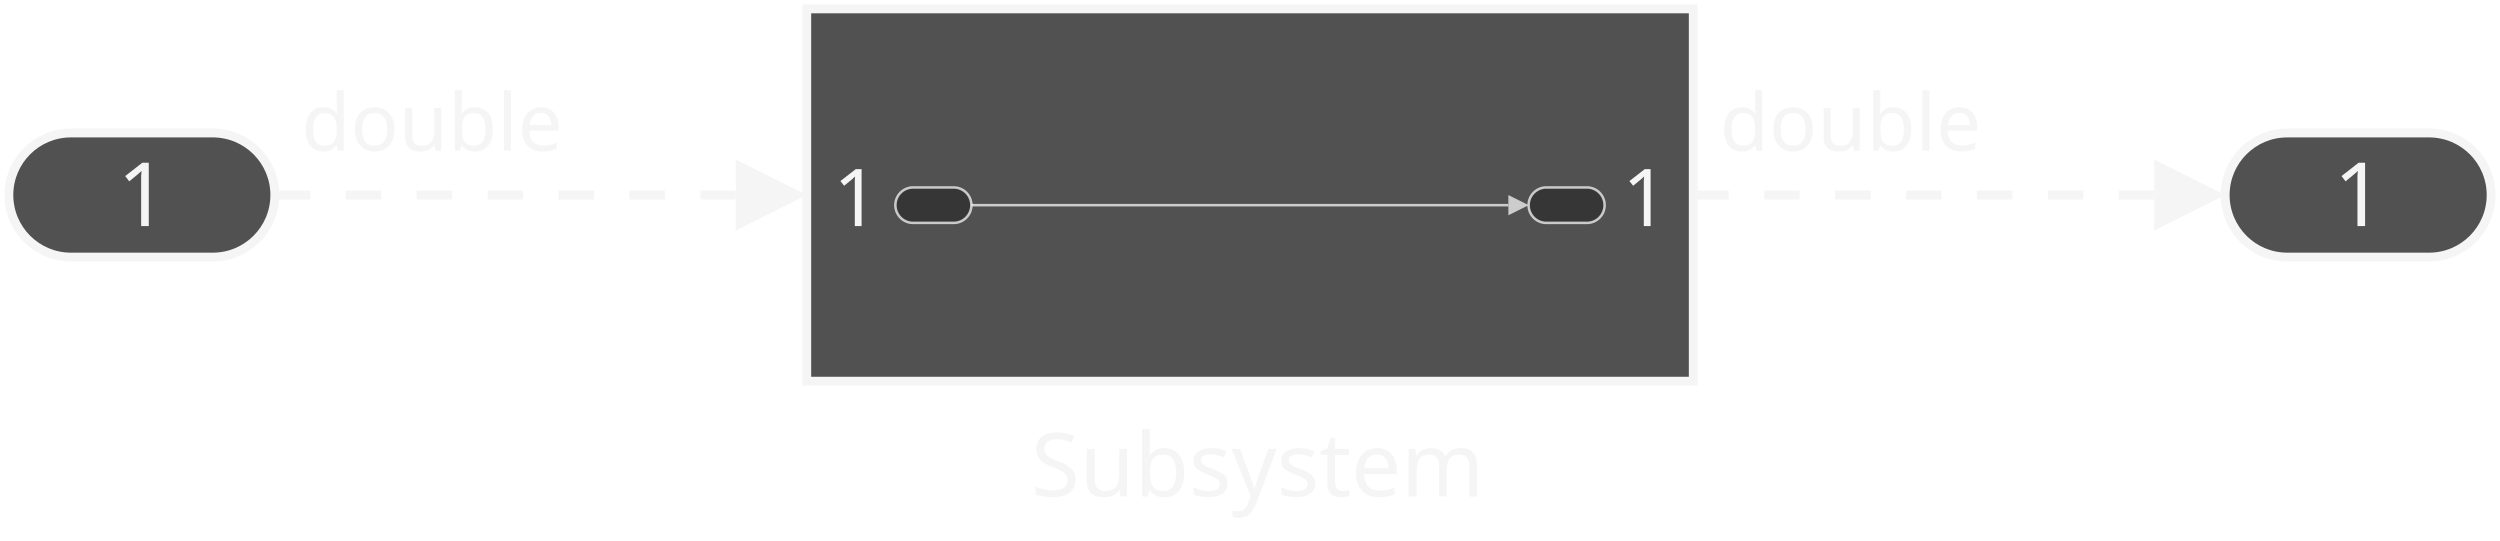
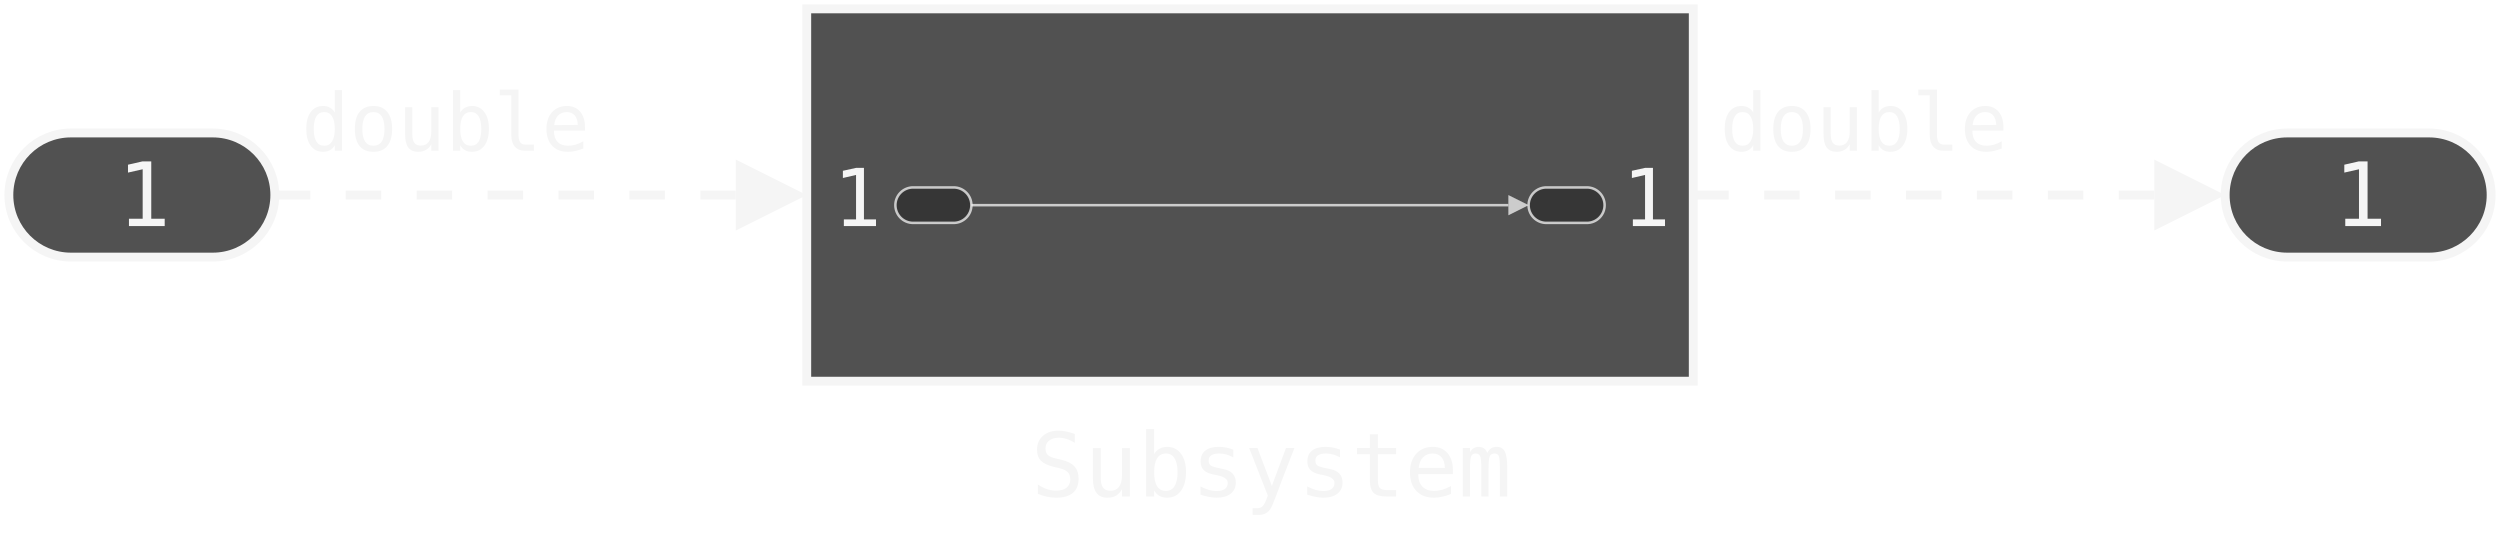
<svg xmlns="http://www.w3.org/2000/svg" display="inline" height="61px" preserveAspectRatio="xMinYMin meet" viewBox="109.00 88.00 282.00 61.00" width="282px" x="0" y="0" zoomAndPan="disable">
  <g fill="none" stroke="black" stroke-width="1" fill-rule="evenodd" stroke-linecap="square" stroke-linejoin="bevel">
    <g data-tags="diagram">
      <g id="TestMdl:7">
        <g data-tags="blk">
          <g id="TestMdl:9">
            <g clip-path="none" fill="none" opacity="0.651" stroke="#f5f5f5" stroke-linecap="square" stroke-linejoin="bevel" stroke-opacity="1" stroke-width="1" transform="matrix(1,0,0,1,359,102)" />
            <g clip-path="none" fill="#262626CC" fill-opacity="1" opacity="1" stroke="none" stroke-opacity="0" transform="matrix(1,0,0,1,360,103)">
              <path d="M7,0 L23,0 C26.866,0 30,3.134 30,7 C30,10.866 26.866,14 23,14 L7,14 C3.134,14 0,10.866 0,7 C0,3.134 3.134,0 7,0 z" fill-rule="nonzero" vector-effect="none" />
            </g>
            <g data-tags="blk">
              <defs>
                <clipPath id="clip2">
                  <path d="M-17,-9 L17,-9 L17,9 L-17,9 L-17,-9 z" />
                </clipPath>
              </defs>
              <g clip-path="url(#clip2)" fill="none" opacity="1" stroke="#f5f5f5" stroke-linecap="butt" stroke-linejoin="miter" stroke-miterlimit="2" stroke-opacity="1" stroke-width="1" transform="matrix(1,0,0,1,375,110)">
-                 <text fill="#f5f5f5" fill-opacity="1" font-family="JetBrains Mono" font-size="10" font-style="normal" font-weight="400" stroke="none" textLength="5.547" x="-2.766" xml:space="preserve" y="3.5">1</text>
+                 <text fill="#f5f5f5" fill-opacity="1" font-family="monospace" font-size="10" font-style="normal" font-weight="400" stroke="none" textLength="5.547" x="-2.766" xml:space="preserve" y="3.5">1</text>
              </g>
            </g>
            <g data-tags="blk frame">
              <g clip-path="none" fill="none" opacity="1" stroke="#f5f5f5" stroke-linecap="butt" stroke-linejoin="miter" stroke-miterlimit="2" stroke-opacity="1" stroke-width="1" transform="matrix(1,0,0,1,360,103)">
                <path d="M7,0 L23,0 C26.866,0 30,3.134 30,7 C30,10.866 26.866,14 23,14 L7,14 C3.134,14 0,10.866 0,7 C0,3.134 3.134,0 7,0 z" fill-rule="nonzero" vector-effect="none" />
              </g>
            </g>
          </g>
        </g>
        <g data-tags="blk">
          <g id="TestMdl:8">
            <g clip-path="none" fill="none" opacity="0.651" stroke="#f5f5f5" stroke-linecap="square" stroke-linejoin="bevel" stroke-opacity="1" stroke-width="1" transform="matrix(1,0,0,1,109,102)" />
            <g clip-path="none" fill="#262626CC" fill-opacity="1" opacity="1" stroke="none" stroke-opacity="0" transform="matrix(1,0,0,1,110,103)">
              <path d="M7,0 L23,0 C26.866,0 30,3.134 30,7 C30,10.866 26.866,14 23,14 L7,14 C3.134,14 0,10.866 0,7 C0,3.134 3.134,0 7,0 z" fill-rule="nonzero" vector-effect="none" />
            </g>
            <g data-tags="blk">
              <defs>
                <clipPath id="clip4">
                  <path d="M-17,-9 L17,-9 L17,9 L-17,9 L-17,-9 z" />
                </clipPath>
              </defs>
              <g clip-path="url(#clip4)" fill="none" opacity="1" stroke="#f5f5f5" stroke-linecap="butt" stroke-linejoin="miter" stroke-miterlimit="2" stroke-opacity="1" stroke-width="1" transform="matrix(1,0,0,1,125,110)">
-                 <text fill="#f5f5f5" fill-opacity="1" font-family="JetBrains Mono" font-size="10" font-style="normal" font-weight="400" stroke="none" textLength="5.547" x="-2.766" xml:space="preserve" y="3.5">1</text>
+                 <text fill="#f5f5f5" fill-opacity="1" font-family="monospace" font-size="10" font-style="normal" font-weight="400" stroke="none" textLength="5.547" x="-2.766" xml:space="preserve" y="3.5">1</text>
              </g>
            </g>
            <g data-tags="blk frame">
              <g clip-path="none" fill="none" opacity="1" stroke="#f5f5f5" stroke-linecap="butt" stroke-linejoin="miter" stroke-miterlimit="2" stroke-opacity="1" stroke-width="1" transform="matrix(1,0,0,1,110,103)">
                <path d="M7,0 L23,0 C26.866,0 30,3.134 30,7 C30,10.866 26.866,14 23,14 L7,14 C3.134,14 0,10.866 0,7 C0,3.134 3.134,0 7,0 z" fill-rule="nonzero" vector-effect="none" />
              </g>
            </g>
            <g data-tags="portannotationpanel PortDataTypeString">
              <defs>
                <clipPath id="clip5">
                  <path d="M-34,-8 L253,-8 L253,53 L-34,53 L-34,-8 z" />
                </clipPath>
              </defs>
              <g clip-path="url(#clip5)" fill="none" opacity="1" stroke="#f5f5f5" stroke-linecap="square" stroke-linejoin="bevel" stroke-opacity="1" stroke-width="1" transform="matrix(1,0,0,1,142,95)">
-                 <text fill="#f5f5f5" fill-opacity="1" font-family="JetBrains Mono" font-size="9" font-style="normal" font-weight="400" stroke="none" textLength="26.984" x="1" xml:space="preserve" y="10">double</text>
+                 <text fill="#f5f5f5" fill-opacity="1" font-family="monospace" font-size="9" font-style="normal" font-weight="400" stroke="none" textLength="26.984" x="1" xml:space="preserve" y="10">double</text>
              </g>
            </g>
          </g>
        </g>
        <g data-tags="blk">
          <g id="TestMdl:11">
            <g clip-path="none" fill="none" opacity="0.651" stroke="#f5f5f5" stroke-linecap="square" stroke-linejoin="bevel" stroke-opacity="1" stroke-width="1" transform="matrix(1,0,0,1,199,88)" />
            <defs />
            <g clip-path="none" fill="#262626CC" opacity="1" stroke="none" stroke-opacity="0" transform="matrix(1,0,0,1,200,89)">
              <path d="M0,0 L100,0 L100,42 L0,42 L0,0 z" fill-rule="evenodd" vector-effect="none" />
            </g>
            <g data-tags="blk transparency">
              <defs />
              <g clip-path="none" fill="#262626CC" fill-opacity="1" opacity="0.75" stroke="none" stroke-opacity="0" transform="matrix(0.285714,0,0,0.285714,281.429,109.143)">
                <path d="M7,0 L23,0 C26.866,0 30,3.134 30,7 C30,10.866 26.866,14 23,14 L7,14 C3.134,14 0,10.866 0,7 C0,3.134 3.134,0 7,0 z" fill-rule="nonzero" vector-effect="none" />
              </g>
              <g clip-path="none" fill="none" opacity="0.75" stroke="#f5f5f5" stroke-linecap="butt" stroke-linejoin="miter" stroke-miterlimit="2" stroke-opacity="1" stroke-width="1" transform="matrix(0.285714,0,0,0.285714,281.429,109.143)">
                <path d="M7,0 L23,0 C26.866,0 30,3.134 30,7 C30,10.866 26.866,14 23,14 L7,14 C3.134,14 0,10.866 0,7 C0,3.134 3.134,0 7,0 z" fill-rule="nonzero" vector-effect="none" />
              </g>
              <defs />
              <g clip-path="none" fill="#262626CC" fill-opacity="1" opacity="0.75" stroke="none" stroke-opacity="0" transform="matrix(0.285714,0,0,0.285714,210,109.143)">
                <path d="M7,0 L23,0 C26.866,0 30,3.134 30,7 C30,10.866 26.866,14 23,14 L7,14 C3.134,14 0,10.866 0,7 C0,3.134 3.134,0 7,0 z" fill-rule="nonzero" vector-effect="none" />
              </g>
              <g clip-path="none" fill="none" opacity="0.75" stroke="#f5f5f5" stroke-linecap="butt" stroke-linejoin="miter" stroke-miterlimit="2" stroke-opacity="1" stroke-width="1" transform="matrix(0.285714,0,0,0.285714,210,109.143)">
                <path d="M7,0 L23,0 C26.866,0 30,3.134 30,7 C30,10.866 26.866,14 23,14 L7,14 C3.134,14 0,10.866 0,7 C0,3.134 3.134,0 7,0 z" fill-rule="nonzero" vector-effect="none" />
              </g>
              <defs />
              <g clip-path="none" fill="#f5f5f5" fill-opacity="1" opacity="0.75" stroke="none" stroke-opacity="0" transform="matrix(0.285714,0,0,0.285714,281.429,111.143)">
                <path d="M0,0 L-8,-4 L-8,4 L0,0 z" fill-rule="nonzero" vector-effect="none" />
              </g>
              <defs />
              <g clip-path="none" fill="none" opacity="0.75" stroke="#f5f5f5" stroke-linecap="butt" stroke-linejoin="miter" stroke-miterlimit="2" stroke-opacity="1" stroke-width="1" transform="matrix(0.285714,0,0,0.285714,178.571,79.7143)">
                <path d="M140,110 L352,110" fill-rule="evenodd" vector-effect="none" />
              </g>
            </g>
            <g data-tags="blk">
              <defs>
                <clipPath id="clip7">
                  <path d="M-5,-23 L99,-23 L99,23 L-5,23 L-5,-23 z" />
                </clipPath>
              </defs>
              <g clip-path="url(#clip7)" fill="none" opacity="1" stroke="#f5f5f5" stroke-linecap="butt" stroke-linejoin="miter" stroke-miterlimit="2" stroke-opacity="1" stroke-width="1" transform="matrix(1,0,0,1,203,110)">
-                 <text fill="#f5f5f5" fill-opacity="1" font-family="JetBrains Mono" font-size="9" font-style="normal" font-weight="400" stroke="none" textLength="5" x="0" xml:space="preserve" y="3.5">1</text>
+                 <text fill="#f5f5f5" fill-opacity="1" font-family="monospace" font-size="9" font-style="normal" font-weight="400" stroke="none" textLength="5" x="0" xml:space="preserve" y="3.5">1</text>
              </g>
              <defs>
                <clipPath id="clip8">
                  <path d="M-99,-23 L5,-23 L5,23 L-99,23 L-99,-23 z" />
                </clipPath>
              </defs>
              <g clip-path="url(#clip8)" fill="none" opacity="1" stroke="#f5f5f5" stroke-linecap="butt" stroke-linejoin="miter" stroke-miterlimit="2" stroke-opacity="1" stroke-width="1" transform="matrix(1,0,0,1,297,110)">
-                 <text fill="#f5f5f5" fill-opacity="1" font-family="JetBrains Mono" font-size="9" font-style="normal" font-weight="400" stroke="none" textLength="5" x="-5" xml:space="preserve" y="3.5">1</text>
+                 <text fill="#f5f5f5" fill-opacity="1" font-family="monospace" font-size="9" font-style="normal" font-weight="400" stroke="none" textLength="5" x="-5" xml:space="preserve" y="3.5">1</text>
              </g>
            </g>
            <g data-tags="blk frame">
              <defs />
              <g clip-path="none" fill="none" opacity="1" stroke="#f5f5f5" stroke-linecap="butt" stroke-linejoin="miter" stroke-miterlimit="2" stroke-opacity="1" stroke-width="1" transform="matrix(1,0,0,1,200,89)">
                <path d="M0,0 L100,0 L100,42 L0,42 L0,0 z" fill-rule="evenodd" vector-effect="none" />
              </g>
            </g>
            <g data-tags="blk BlockName">
              <defs>
                <clipPath id="clip9">
                  <path d="M-116.305,-46 L170.695,-46 L170.695,15 L-116.305,15 L-116.305,-46 z" />
                </clipPath>
              </defs>
              <g clip-path="url(#clip9)" fill="none" opacity="1" stroke="#f5f5f5" stroke-linecap="square" stroke-linejoin="bevel" stroke-opacity="1" stroke-width="1" transform="matrix(1,0,0,1,224.305,133)">
-                 <text fill="#f5f5f5" fill-opacity="1" font-family="JetBrains Mono" font-size="10" font-style="normal" font-weight="400" stroke="none" textLength="49.391" x="1" xml:space="preserve" y="11">Subsystem</text>
+                 <text fill="#f5f5f5" fill-opacity="1" font-family="monospace" font-size="10" font-style="normal" font-weight="400" stroke="none" textLength="49.391" x="1" xml:space="preserve" y="11">Subsystem</text>
              </g>
            </g>
            <g data-tags="portannotationpanel PortDataTypeString">
              <defs>
                <clipPath id="clip10">
                  <path d="M-194,-8 L93,-8 L93,53 L-194,53 L-194,-8 z" />
                </clipPath>
              </defs>
              <g clip-path="url(#clip10)" fill="none" opacity="1" stroke="#f5f5f5" stroke-linecap="square" stroke-linejoin="bevel" stroke-opacity="1" stroke-width="1" transform="matrix(1,0,0,1,302,95)">
-                 <text fill="#f5f5f5" fill-opacity="1" font-family="JetBrains Mono" font-size="9" font-style="normal" font-weight="400" stroke="none" textLength="26.984" x="1" xml:space="preserve" y="10">double</text>
+                 <text fill="#f5f5f5" fill-opacity="1" font-family="monospace" font-size="9" font-style="normal" font-weight="400" stroke="none" textLength="26.984" x="1" xml:space="preserve" y="10">double</text>
              </g>
            </g>
          </g>
        </g>
        <g id="TestMdl:8#out:1;line">
          <g data-tags="PathIntersectionsEnabledTag">
            <g id="TestMdl:7#seg:145-110-185-110">
              <defs />
              <g clip-path="none" fill="#f5f5f5" fill-opacity="1" opacity="1" stroke="none" stroke-opacity="0" transform="matrix(1,0,0,1,200,110)">
                <path d="M0,0 L-8,-4 L-8,4 L0,0 z" fill-rule="nonzero" vector-effect="none" />
              </g>
              <g clip-path="none" fill="none" opacity="1" stroke="#f5f5f5" stroke-linecap="butt" stroke-linejoin="miter" stroke-miterlimit="2" stroke-opacity="1" stroke-width="1" transform="matrix(1,0,0,1,0,0)">
                <path d="M140,110 L192,110" fill-rule="evenodd" vector-effect="none" class="animated-dash" stroke-dasharray="4,4" />
              </g>
            </g>
          </g>
        </g>
        <g id="TestMdl:11#out:1;line">
          <g data-tags="PathIntersectionsEnabledTag">
            <g id="TestMdl:7#seg:305-110-345-110">
              <g clip-path="none" fill="#f5f5f5" fill-opacity="1" opacity="1" stroke="none" stroke-opacity="0" transform="matrix(1,0,0,1,360,110)">
                <path d="M0,0 L-8,-4 L-8,4 L0,0 z" fill-rule="nonzero" vector-effect="none" />
              </g>
              <g clip-path="none" fill="none" opacity="1" stroke="#f5f5f5" stroke-linecap="butt" stroke-linejoin="miter" stroke-miterlimit="2" stroke-opacity="1" stroke-width="1" transform="matrix(1,0,0,1,0,0)">
                <path d="M300,110 L352,110" fill-rule="evenodd" vector-effect="none" class="animated-dash" stroke-dasharray="4,4" />
              </g>
            </g>
          </g>
        </g>
      </g>
    </g>
  </g>
  <style>
-             @keyframes dash {
-                 to {
-                     stroke-dashoffset: -16;
-                 }
-             }
-             .animated-dash {
-                 animation: dash 1s linear infinite;
-             }
-         </style>
+         @keyframes dash {
+         to {
+         stroke-dashoffset: -16;
+         }
+         }
+         .animated-dash {
+         animation: dash 1s linear infinite;
+         }
+     </style>
</svg>
